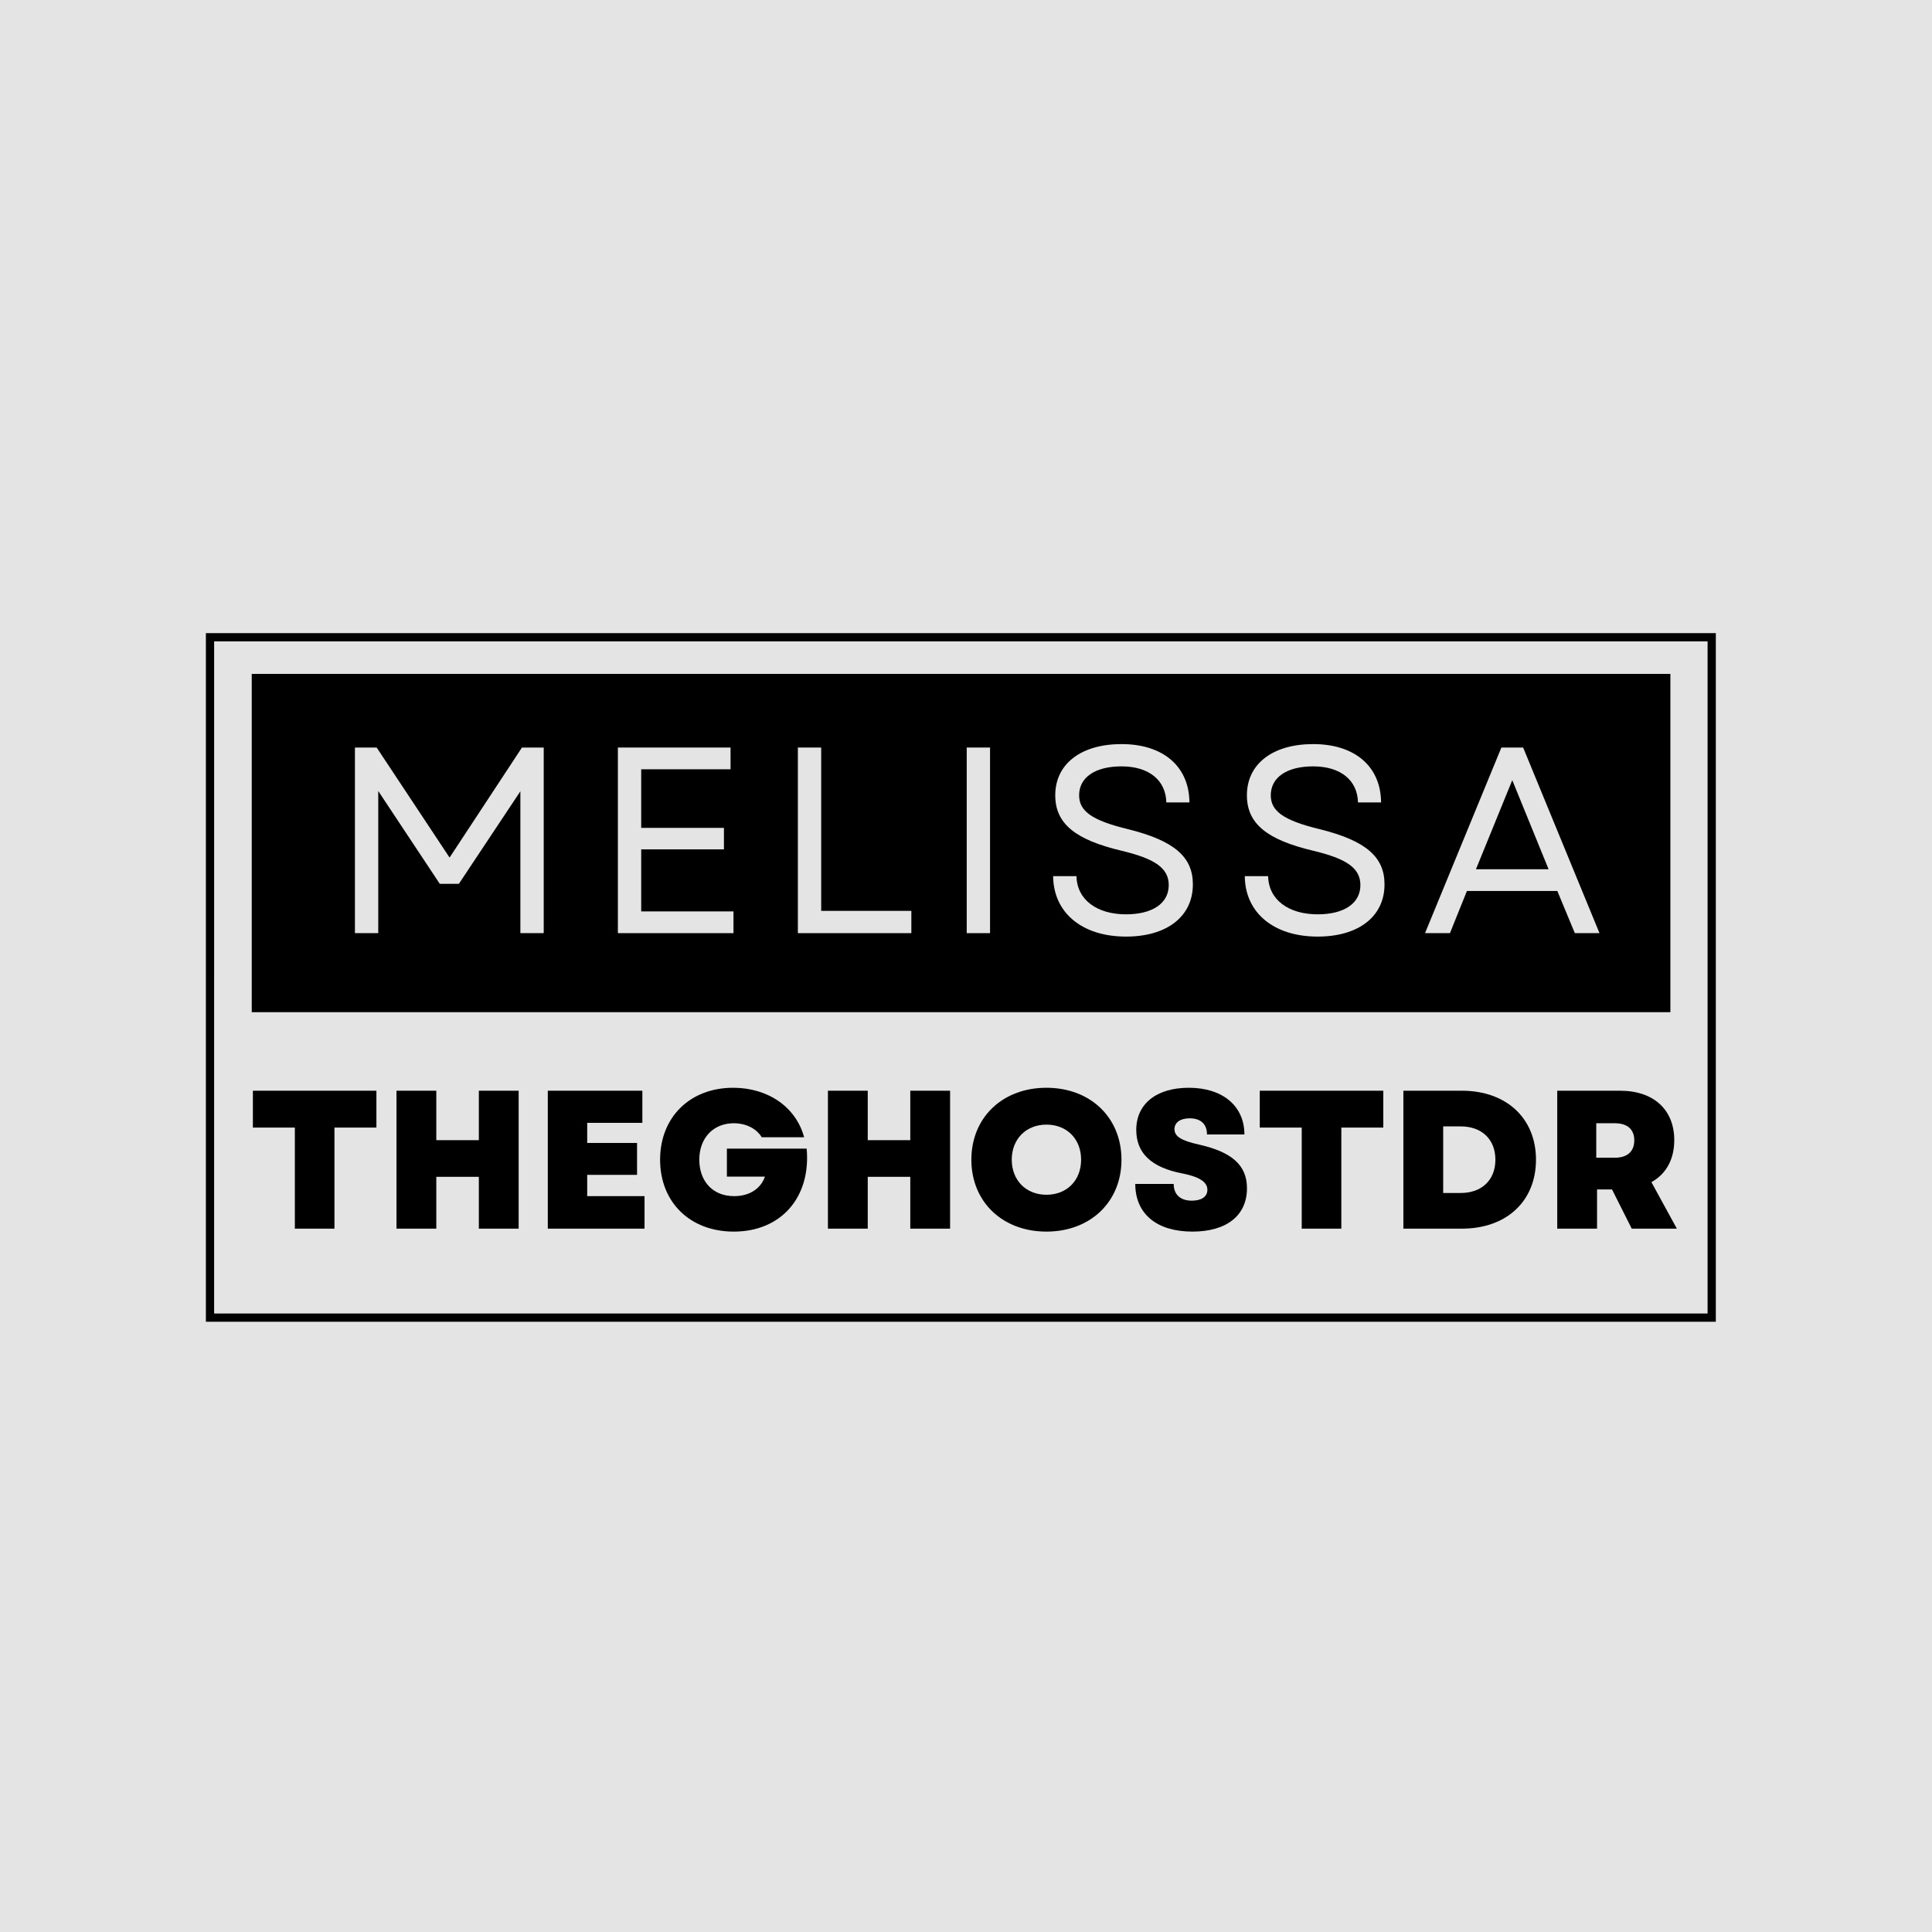
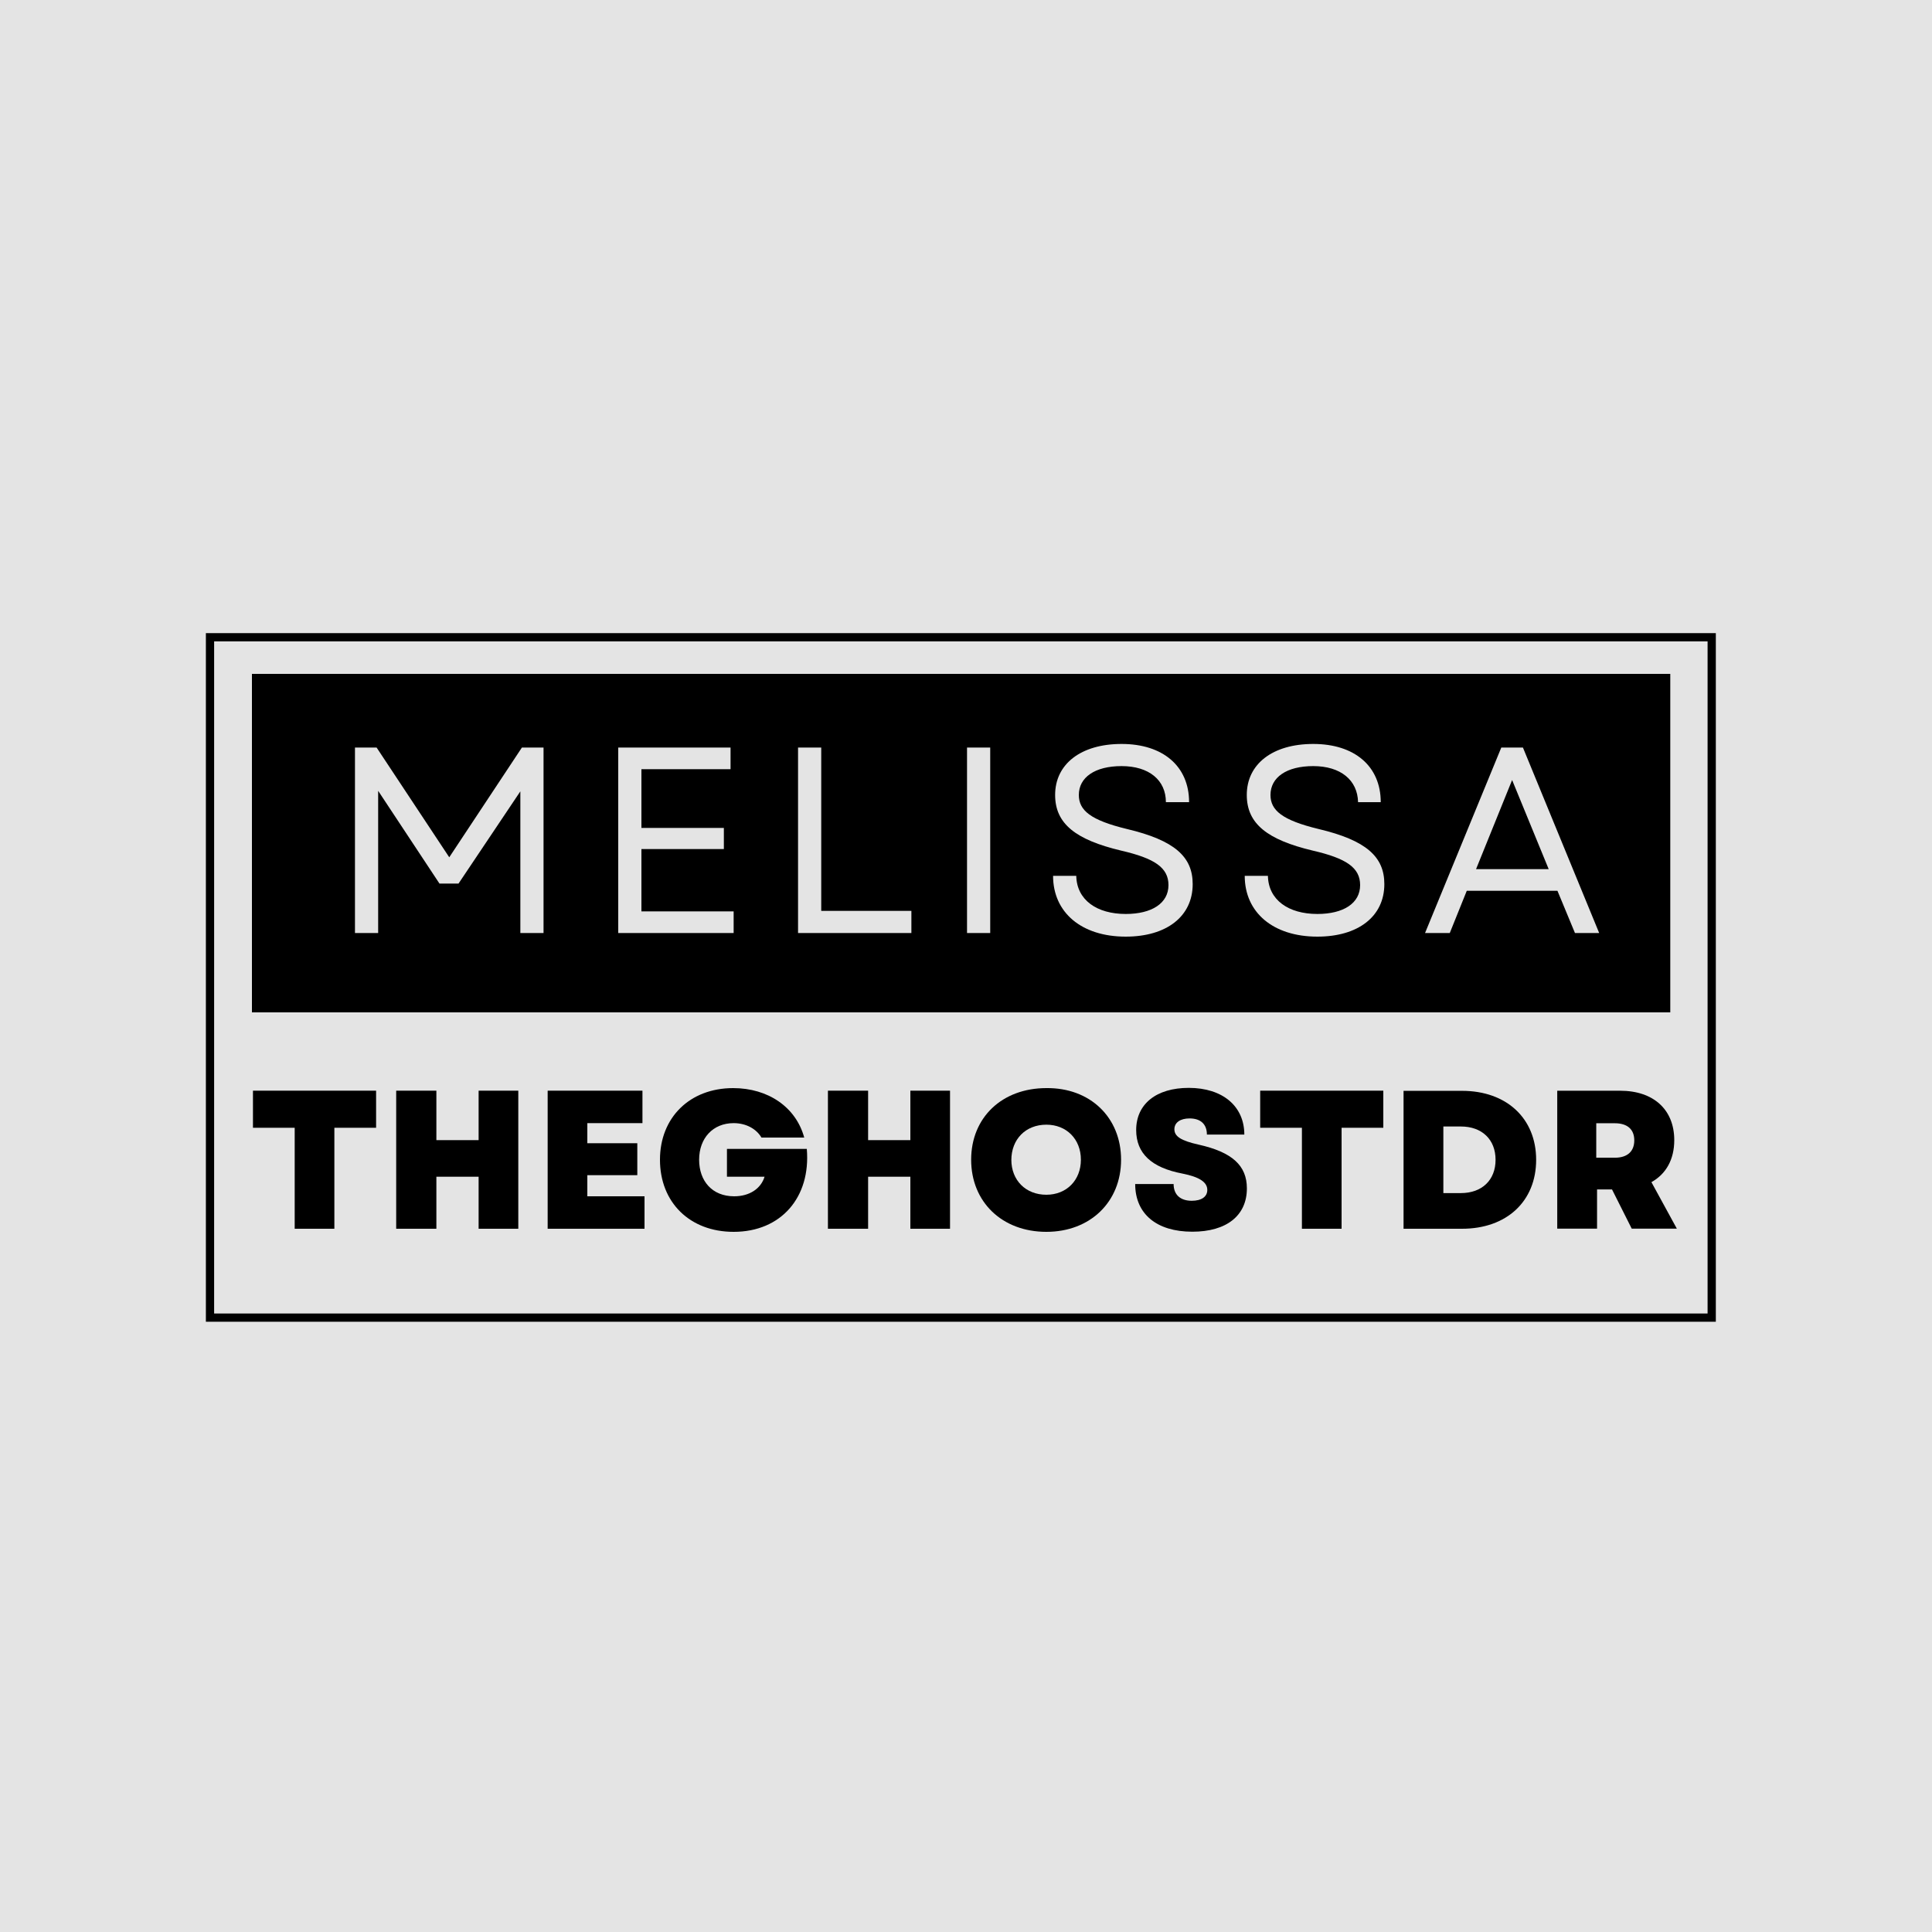
<svg xmlns="http://www.w3.org/2000/svg" baseProfile="tiny-ps" version="1.2" viewBox="0 0 375 375">
  <rect fill="#e4e4e4" width="375" height="375" />
-   <path fill="#000000" d="M 48.862,130.807 H 324.219 v 65.658 H 48.862 Z" />
-   <path fill="#e4e4e4" transform="translate(63.64079,181.123)" d="M 5.25 0 L 9.777 0 L 9.777 -27.586 L 21.719 -9.574 L 25.426 -9.574 L 37.363 -27.535 L 37.363 0 L 41.895 0 L 41.895 -36.027 L 37.672 -36.027 L 23.621 -14.668 L 9.469 -36.027 L 5.25 -36.027 Z M 5.25 0" />
-   <path fill="#e4e4e4" transform="translate(114.6796, 181.123)" d="M 5.25 0 L 27.688 0 L 27.688 -4.219 L 9.777 -4.219 L 9.777 -16.262 L 25.836 -16.262 L 25.836 -20.434 L 9.777 -20.434 L 9.777 -31.805 L 27.121 -31.805 L 27.121 -36.027 L 5.25 -36.027 Z M 5.25 0" />
-   <path fill="#e4e4e4" transform="translate(149.6149, 181.123)" d="M 5.25 0 L 27.277 0 L 27.277 -4.324 L 9.777 -4.324 L 9.777 -36.027 L 5.25 -36.027 Z M 5.25 0" />
-   <path fill="#e4e4e4" transform="translate(182.3894, 181.123)" d="M 5.25 0 L 9.777 0 L 9.777 -36.027 L 5.25 -36.027 Z M 5.25 0" />
-   <path fill="#e4e4e4" transform="translate(201.3241, 181.123)" d="M 17.242 0.668 C 25.117 0.668 30.211 -3.191 30.211 -9.469 C 30.211 -14.77 26.66 -17.961 17.445 -20.227 C 10.449 -21.926 8.133 -23.777 8.133 -26.762 C 8.133 -30.211 11.219 -32.371 16.367 -32.371 C 21.668 -32.371 24.961 -29.695 25.062 -25.371 L 29.543 -25.371 C 29.488 -32.371 24.445 -36.695 16.367 -36.695 C 8.492 -36.695 3.5 -32.836 3.5 -26.762 C 3.5 -21.203 7.461 -18.117 16.316 -16.008 C 22.801 -14.461 25.527 -12.66 25.527 -9.316 C 25.527 -5.766 22.336 -3.652 17.242 -3.652 C 11.633 -3.652 7.719 -6.434 7.617 -11.066 L 3.09 -11.066 C 3.141 -4.016 8.645 0.668 17.242 0.668 Z M 17.242 0.668" />
-   <path fill="#e4e4e4" transform="translate(238.5232, 181.123)" d="M 17.242 0.668 C 25.117 0.668 30.211 -3.191 30.211 -9.469 C 30.211 -14.77 26.66 -17.961 17.445 -20.227 C 10.449 -21.926 8.133 -23.777 8.133 -26.762 C 8.133 -30.211 11.219 -32.371 16.367 -32.371 C 21.668 -32.371 24.961 -29.695 25.062 -25.371 L 29.543 -25.371 C 29.488 -32.371 24.445 -36.695 16.367 -36.695 C 8.492 -36.695 3.5 -32.836 3.5 -26.762 C 3.5 -21.203 7.461 -18.117 16.316 -16.008 C 22.801 -14.461 25.527 -12.66 25.527 -9.316 C 25.527 -5.766 22.336 -3.652 17.242 -3.652 C 11.633 -3.652 7.719 -6.434 7.617 -11.066 L 3.09 -11.066 C 3.141 -4.016 8.645 0.668 17.242 0.668 Z M 17.242 0.668" />
-   <path fill="#e4e4e4" transform="translate(275.7223, 181.123)" d="M 0.875 0 L 5.711 0 L 9.008 -8.184 L 26.555 -8.184 L 29.953 0 L 34.738 0 L 19.918 -36.027 L 15.695 -36.027 Z M 10.758 -12.402 L 17.809 -29.695 L 24.859 -12.402 Z M 10.758 -12.402" />
-   <path fill="#000000" transform="translate(48.01461, 238.4792)" d="M 9.215 0 L 16.902 0 L 16.902 -19.617 L 25.047 -19.617 L 25.047 -26.77 L 1.07 -26.77 L 1.07 -19.617 L 9.215 -19.617 Z M 9.215 0" />
-   <path fill="#000000" transform="translate(74.13134, 238.4792)" d="M 18.812 0 L 26.539 0 L 26.539 -26.77 L 18.812 -26.77 L 18.812 -17.172 L 10.555 -17.172 L 10.555 -26.77 L 2.828 -26.77 L 2.828 0 L 10.555 0 L 10.555 -10.059 L 18.812 -10.059 Z M 18.812 0" />
-   <path fill="#000000" transform="translate(103.4983, 238.4792)" d="M 2.828 0 L 21.605 0 L 21.605 -6.309 L 10.477 -6.309 L 10.477 -10.441 L 20.152 -10.441 L 20.152 -16.633 L 10.477 -16.633 L 10.477 -20.535 L 21.184 -20.535 L 21.184 -26.77 L 2.828 -26.77 Z M 2.828 0" />
-   <path fill="#000000" transform="translate(126.8236, 238.4792)" d="M 15.602 0.574 C 24.816 0.574 30.594 -6.117 29.75 -15.527 L 14.266 -15.527 L 14.266 -10.094 L 21.645 -10.094 C 20.879 -7.84 18.738 -6.309 15.68 -6.309 C 11.395 -6.309 8.91 -9.332 8.91 -13.383 C 8.91 -17.59 11.625 -20.457 15.602 -20.457 C 17.973 -20.457 20 -19.426 21.031 -17.742 L 29.254 -17.742 C 27.688 -23.594 22.258 -27.344 15.488 -27.344 C 7.074 -27.344 1.301 -21.605 1.301 -13.383 C 1.301 -5.125 7.113 0.574 15.602 0.574 Z M 15.602 0.574" />
-   <path fill="#000000" transform="translate(157.8731, 238.4792)" d="M 18.812 0 L 26.539 0 L 26.539 -26.77 L 18.812 -26.77 L 18.812 -17.172 L 10.555 -17.172 L 10.555 -26.77 L 2.828 -26.77 L 2.828 0 L 10.555 0 L 10.555 -10.059 L 18.812 -10.059 Z M 18.812 0" />
-   <path fill="#000000" transform="translate(187.2401, 238.4792)" d="M 15.871 0.574 C 24.398 0.574 30.438 -5.199 30.438 -13.383 C 30.438 -21.566 24.398 -27.344 15.871 -27.344 C 7.344 -27.344 1.301 -21.566 1.301 -13.383 C 1.301 -5.199 7.344 0.574 15.871 0.574 Z M 9.141 -13.383 C 9.141 -17.398 11.93 -20.191 15.871 -20.191 C 19.848 -20.191 22.602 -17.398 22.602 -13.383 C 22.602 -9.367 19.848 -6.578 15.871 -6.578 C 11.93 -6.578 9.141 -9.367 9.141 -13.383 Z M 9.141 -13.383" />
-   <path fill="#000000" transform="translate(219.0161, 238.4792)" d="M 12.43 0.574 C 19.082 0.574 23.02 -2.562 23.02 -7.84 C 23.02 -12.273 20.152 -14.875 13.652 -16.328 C 10.211 -17.094 8.949 -17.934 8.949 -19.312 C 8.949 -20.613 10.094 -21.414 11.895 -21.414 C 14.035 -21.414 15.258 -20.305 15.258 -18.277 L 22.523 -18.277 C 22.523 -23.785 18.316 -27.344 11.738 -27.344 C 5.43 -27.344 1.531 -24.207 1.531 -19.16 C 1.531 -14.645 4.473 -11.855 10.516 -10.707 C 13.766 -10.059 15.336 -9.062 15.336 -7.535 C 15.336 -6.195 14.188 -5.43 12.312 -5.43 C 10.094 -5.43 8.797 -6.617 8.797 -8.68 L 1.34 -8.68 C 1.34 -2.906 5.469 0.574 12.43 0.574 Z M 12.43 0.574" />
-   <path fill="#000000" transform="translate(243.4503, 238.4792)" d="M 9.215 0 L 16.902 0 L 16.902 -19.617 L 25.047 -19.617 L 25.047 -26.77 L 1.07 -26.77 L 1.07 -19.617 L 9.215 -19.617 Z M 9.215 0" />
-   <path fill="#000000" transform="translate(269.567, 238.4792)" d="M 2.828 0 L 14.188 0 C 22.828 0 28.566 -5.316 28.566 -13.383 C 28.566 -21.414 22.828 -26.77 14.188 -26.77 L 2.828 -26.77 Z M 10.555 -6.922 L 10.555 -19.848 L 13.957 -19.848 C 18.051 -19.848 20.688 -17.324 20.688 -13.383 C 20.688 -9.445 18.051 -6.922 13.957 -6.922 Z M 10.555 -6.922" />
+   <path fill="#000000" d="M 48.9,130.8 H 324.2 v 65.7 H 48.9 Z" />
+   <path fill="#e4e4e4" transform="translate(63.6,181.1)" d="M 5.3 0 L 9.8 0 L 9.8 -27.6 L 21.7 -9.6 L 25.4 -9.6 L 37.4 -27.5 L 37.4 0 L 41.9 0 L 41.9 -36 L 37.7 -36 L 23.6 -14.7 L 9.5 -36 L 5.3 -36 Z M 5.3 0" />
+   <path fill="#e4e4e4" transform="translate(114.7, 181.1)" d="M 5.3 0 L 27.7 0 L 27.7 -4.2 L 9.8 -4.2 L 9.8 -16.3 L 25.8 -16.3 L 25.8 -20.4 L 9.8 -20.4 L 9.8 -31.8 L 27.1 -31.8 L 27.1 -36 L 5.3 -36 Z M 5.3 0" />
+   <path fill="#e4e4e4" transform="translate(149.6, 181.1)" d="M 5.3 0 L 27.3 0 L 27.3 -4.3 L 9.8 -4.3 L 9.8 -36 L 5.3 -36 Z M 5.3 0" />
+   <path fill="#e4e4e4" transform="translate(182.4, 181.1)" d="M 5.3 0 L 9.8 0 L 9.8 -36 L 5.3 -36 Z M 5.3 0" />
+   <path fill="#e4e4e4" transform="translate(201.3, 181.1)" d="M 17.2 0.7 C 25.1 0.7 30.2 -3.2 30.2 -9.5 C 30.2 -14.8 26.7 -18 17.4 -20.2 C 10.4 -21.9 8.1 -23.8 8.1 -26.8 C 8.1 -30.2 11.2 -32.4 16.4 -32.4 C 21.7 -32.4 25 -29.7 25 -25.4 L 29.5 -25.4 C 29.5 -32.4 24.4 -36.7 16.4 -36.7 C 8.5 -36.7 3.5 -32.8 3.5 -26.8 C 3.5 -21.2 7.5 -18.1 16.3 -16 C 22.8 -14.5 25.5 -12.7 25.5 -9.3 C 25.5 -5.8 22.3 -3.7 17.2 -3.7 C 11.6 -3.7 7.7 -6.4 7.6 -11.1 L 3.1 -11.1 C 3.1 -4 8.6 0.7 17.2 0.7 Z M 17.2 0.7" />
+   <path fill="#e4e4e4" transform="translate(238.5, 181.1)" d="M 17.2 0.7 C 25.1 0.7 30.2 -3.2 30.2 -9.5 C 30.2 -14.8 26.7 -18 17.4 -20.2 C 10.4 -21.9 8.1 -23.8 8.1 -26.8 C 8.1 -30.2 11.2 -32.4 16.4 -32.4 C 21.7 -32.4 25 -29.7 25.1 -25.4 L 29.5 -25.4 C 29.5 -32.4 24.4 -36.7 16.4 -36.7 C 8.5 -36.7 3.5 -32.8 3.5 -26.8 C 3.5 -21.2 7.5 -18.1 16.3 -16 C 22.8 -14.5 25.5 -12.7 25.5 -9.3 C 25.5 -5.8 22.3 -3.7 17.2 -3.7 C 11.6 -3.7 7.7 -6.4 7.6 -11.1 L 3.1 -11.1 C 3.1 -4 8.6 0.7 17.2 0.7 Z M 17.2 0.7" />
+   <path fill="#e4e4e4" transform="translate(275.7, 181.1)" d="M 0.9 0 L 5.7 0 L 9 -8.2 L 26.6 -8.2 L 30 0 L 34.7 0 L 19.9 -36 L 15.7 -36 Z M 10.8 -12.4 L 17.8 -29.7 L 24.9 -12.4 Z M 10.8 -12.4" />
+   <path fill="#000000" transform="translate(48, 238.5)" d="M 9.2 0 L 16.9 0 L 16.9 -19.6 L 25 -19.6 L 25 -26.8 L 1.1 -26.8 L 1.1 -19.6 L 9.2 -19.6 Z M 9.2 0" />
+   <path fill="#000000" transform="translate(74.1, 238.5)" d="M 18.8 0 L 26.5 0 L 26.5 -26.8 L 18.8 -26.8 L 18.8 -17.2 L 10.6 -17.2 L 10.6 -26.8 L 2.8 -26.8 L 2.8 0 L 10.6 0 L 10.6 -10.1 L 18.8 -10.1 Z M 18.8 0" />
+   <path fill="#000000" transform="translate(103.5, 238.5)" d="M 2.8 0 L 21.6 0 L 21.6 -6.3 L 10.5 -6.3 L 10.5 -10.4 L 20.2 -10.4 L 20.2 -16.6 L 10.5 -16.6 L 10.5 -20.5 L 21.2 -20.5 L 21.2 -26.8 L 2.8 -26.8 Z M 2.8 0" />
+   <path fill="#000000" transform="translate(126.8, 238.5)" d="M 15.6 0.6 C 24.8 0.6 30.6 -6.1 29.8 -15.5 L 14.3 -15.5 L 14.3 -10.1 L 21.6 -10.1 C 20.9 -7.8 18.7 -6.3 15.7 -6.3 C 11.4 -6.3 8.9 -9.3 8.9 -13.4 C 8.9 -17.6 11.6 -20.5 15.6 -20.5 C 18 -20.5 20 -19.4 21 -17.7 L 29.3 -17.7 C 27.7 -23.6 22.3 -27.3 15.5 -27.3 C 7.1 -27.3 1.3 -21.6 1.3 -13.4 C 1.3 -5.1 7.1 0.6 15.6 0.6 Z M 15.6 0.6" />
+   <path fill="#000000" transform="translate(157.9, 238.5)" d="M 18.8 0 L 26.5 0 L 26.5 -26.8 L 18.8 -26.8 L 18.8 -17.2 L 10.6 -17.2 L 10.6 -26.8 L 2.8 -26.8 L 2.8 0 L 10.6 0 L 10.6 -10.1 L 18.8 -10.1 Z M 18.8 0" />
+   <path fill="#000000" transform="translate(187.2, 238.5)" d="M 15.9 0.6 C 24.4 0.6 30.4 -5.2 30.4 -13.4 C 30.4 -21.6 24.4 -27.4 15.9 -27.3 C 7.3 -27.3 1.3 -21.6 1.3 -13.4 C 1.3 -5.2 7.3 0.6 15.9 0.6 Z M 9.1 -13.3 C 9.1 -17.4 11.9 -20.2 15.9 -20.2 C 19.8 -20.2 22.6 -17.4 22.6 -13.4 C 22.6 -9.4 19.8 -6.6 15.9 -6.6 C 11.9 -6.6 9.1 -9.4 9.1 -13.4 Z M 9.1 -13.4" />
+   <path fill="#000000" transform="translate(219, 238.5)" d="M 12.43 0.574 C 19.082 0.574 23.02 -2.562 23.02 -7.84 C 23.02 -12.273 20.152 -14.875 13.652 -16.328 C 10.211 -17.094 8.949 -17.934 8.949 -19.312 C 8.949 -20.613 10.094 -21.414 11.895 -21.414 C 14.035 -21.414 15.258 -20.305 15.258 -18.277 L 22.523 -18.277 C 22.523 -23.785 18.316 -27.344 11.738 -27.344 C 5.43 -27.344 1.531 -24.207 1.531 -19.16 C 1.531 -14.645 4.473 -11.855 10.516 -10.707 C 13.766 -10.059 15.336 -9.062 15.336 -7.535 C 15.336 -6.195 14.188 -5.43 12.312 -5.43 C 10.094 -5.43 8.797 -6.617 8.797 -8.68 L 1.34 -8.68 C 1.34 -2.906 5.469 0.574 12.43 0.574 Z M 12.43 0.574" />
+   <path fill="#000000" transform="translate(243.5, 238.5)" d="M 9.2 0 L 16.9 0 L 16.9 -19.6 L 25 -19.6 L 25 -26.8 L 1.1 -26.8 L 1.1 -19.6 L 9.2 -19.6 Z M 9.2 0" />
+   <path fill="#000000" transform="translate(269.6, 238.5)" d="M 2.828 0 L 14.188 0 C 22.828 0 28.566 -5.316 28.566 -13.383 C 28.566 -21.414 22.828 -26.77 14.188 -26.77 L 2.828 -26.77 Z M 10.555 -6.922 L 10.555 -19.848 L 13.957 -19.848 C 18.051 -19.848 20.688 -17.324 20.688 -13.383 C 20.688 -9.445 18.051 -6.922 13.957 -6.922 Z M 10.555 -6.922" />
  <path fill="#000000" transform="translate(299.4311, 238.4792)" d="M 2.828 0 L 10.555 0 L 10.555 -7.609 L 13.461 -7.609 L 17.285 0 L 26.043 0 L 21.109 -9.023 C 23.938 -10.594 25.543 -13.422 25.543 -17.172 C 25.543 -23.098 21.531 -26.77 15.027 -26.77 L 2.828 -26.77 Z M 10.402 -13.766 L 10.402 -20.457 L 13.996 -20.457 C 16.445 -20.457 17.781 -19.273 17.781 -17.133 C 17.781 -14.992 16.445 -13.766 13.996 -13.766 Z M 10.402 -13.766" />
  <path fill="#000000" d="M 39.961,122.887 V 256.551 H 333.041 V 122.887 Z m 1.602,1.602 H 331.441 V 254.951 H 41.562 Z" />
</svg>
